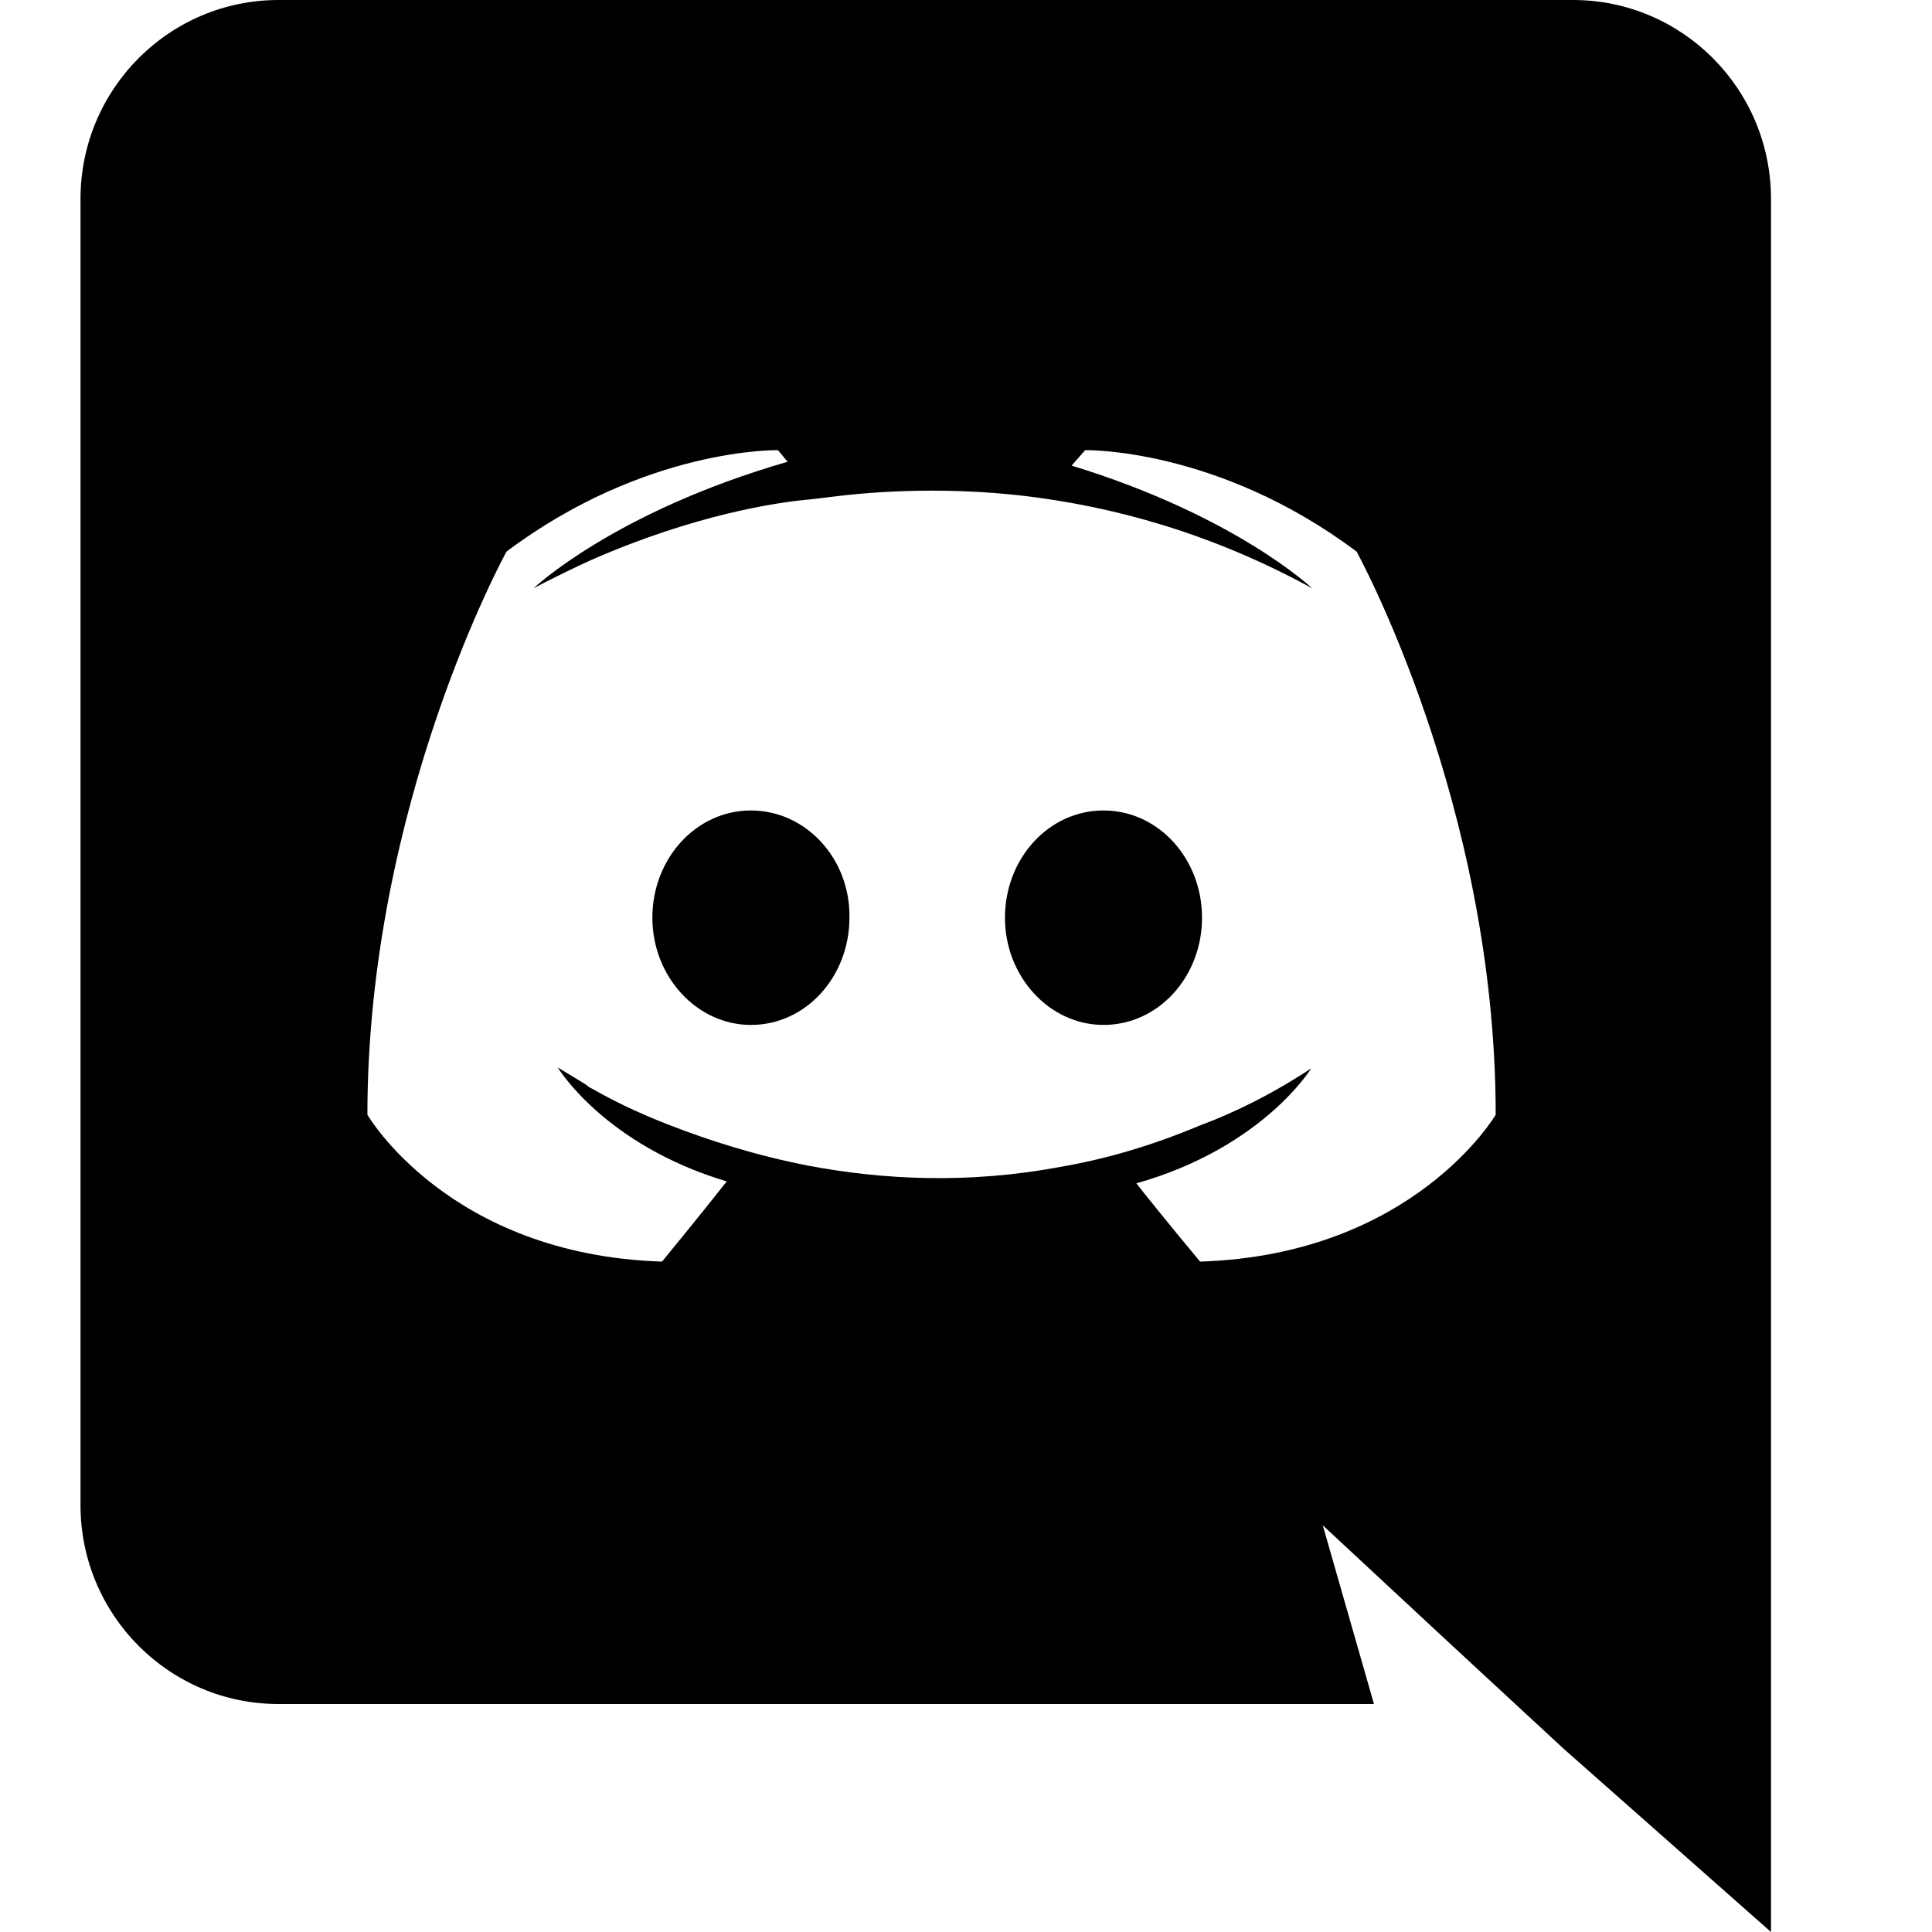
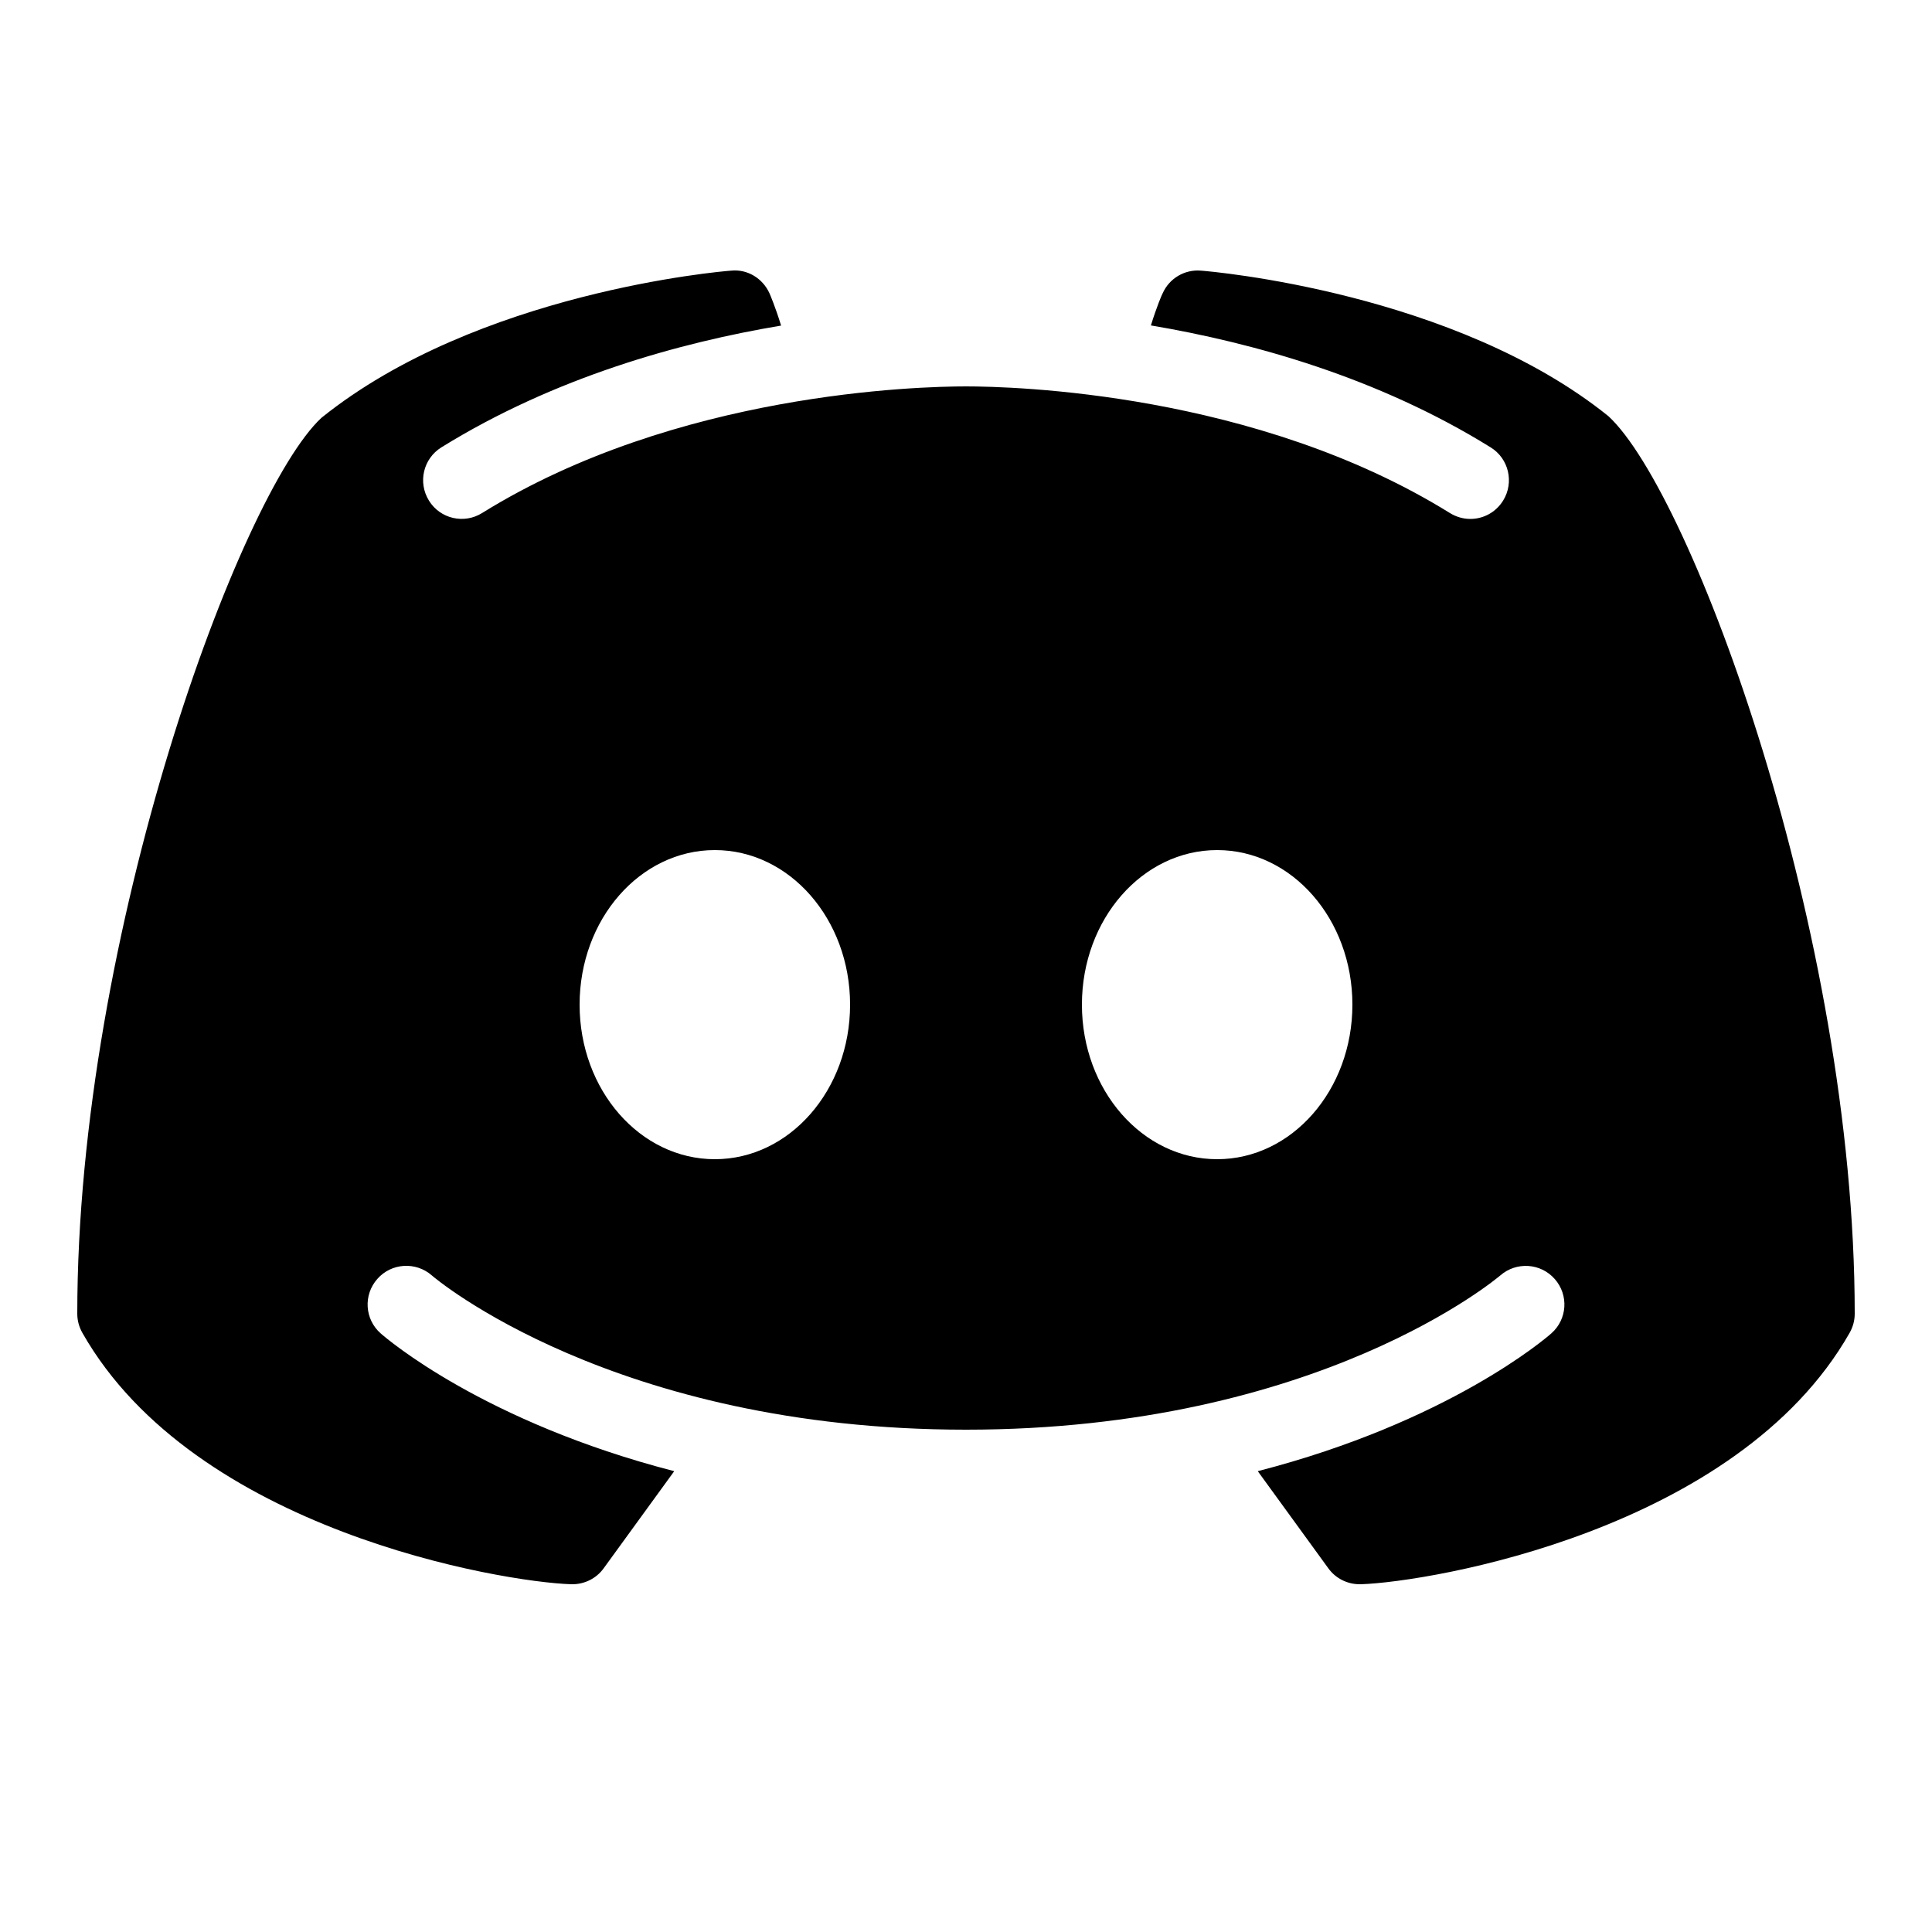
- <svg xmlns="http://www.w3.org/2000/svg" width="24" height="24" fill-rule="evenodd" clip-rule="evenodd">
-   <path d="M19.54 0c1.356 0 2.46 1.104 2.46 2.472v21.528l-2.58-2.28-1.452-1.344-1.536-1.428.636 2.22h-13.608c-1.356 0-2.46-1.104-2.46-2.472v-16.224c0-1.368 1.104-2.472 2.46-2.472h16.08zm-4.632 15.672c2.652-.084 3.672-1.824 3.672-1.824 0-3.864-1.728-6.996-1.728-6.996-1.728-1.296-3.372-1.26-3.372-1.26l-.168.192c2.04.624 2.988 1.524 2.988 1.524-1.248-.684-2.472-1.02-3.612-1.152-.864-.096-1.692-.072-2.424.024l-.204.024c-.42.036-1.44.192-2.724.756-.444.204-.708.348-.708.348s.996-.948 3.156-1.572l-.12-.144s-1.644-.036-3.372 1.26c0 0-1.728 3.132-1.728 6.996 0 0 1.008 1.74 3.66 1.824 0 0 .444-.54.804-.996-1.524-.456-2.1-1.416-2.1-1.416l.336.204.048.036.047.027.014.006.047.027c.3.168.6.3.876.408.492.192 1.08.384 1.764.516.9.168 1.956.228 3.108.012.564-.096 1.14-.264 1.74-.516.42-.156.888-.384 1.38-.708 0 0-.6.984-2.172 1.428.36.456.792.972.792.972zm-5.58-5.604c-.684 0-1.224.6-1.224 1.332 0 .732.552 1.332 1.224 1.332.684 0 1.224-.6 1.224-1.332.012-.732-.54-1.332-1.224-1.332zm4.38 0c-.684 0-1.224.6-1.224 1.332 0 .732.552 1.332 1.224 1.332.684 0 1.224-.6 1.224-1.332 0-.732-.54-1.332-1.224-1.332z" />
+ <svg xmlns="http://www.w3.org/2000/svg" width="28" height="28" viewBox="0 0 50 50">
+   <path d="M 41.625 10.77 C 37.645 7.566 31.348 7.023 31.078 7.004 C 30.66 6.969 30.262 7.203 30.09 7.59 C 30.074 7.613 29.938 7.93 29.785 8.422 C 32.418 8.867 35.652 9.762 38.578 11.578 C 39.047 11.867 39.191 12.484 38.902 12.953 C 38.711 13.262 38.387 13.43 38.051 13.43 C 37.871 13.43 37.688 13.379 37.523 13.277 C 32.492 10.156 26.211 10 25 10 C 23.789 10 17.504 10.156 12.477 13.277 C 12.008 13.57 11.391 13.426 11.102 12.957 C 10.809 12.484 10.953 11.871 11.422 11.578 C 14.348 9.766 17.582 8.867 20.215 8.426 C 20.062 7.93 19.926 7.617 19.914 7.59 C 19.738 7.203 19.344 6.961 18.922 7.004 C 18.652 7.023 12.355 7.566 8.32 10.812 C 6.215 12.762 2 24.152 2 34 C 2 34.176 2.047 34.344 2.133 34.496 C 5.039 39.605 12.973 40.941 14.781 41 C 14.789 41 14.801 41 14.812 41 C 15.133 41 15.434 40.848 15.621 40.59 L 17.449 38.074 C 12.516 36.801 9.996 34.637 9.852 34.508 C 9.438 34.145 9.398 33.512 9.766 33.098 C 10.129 32.684 10.762 32.645 11.176 33.008 C 11.234 33.062 15.875 37 25 37 C 34.141 37 38.781 33.047 38.828 33.008 C 39.242 32.648 39.871 32.684 40.238 33.102 C 40.602 33.516 40.562 34.145 40.148 34.508 C 40.004 34.637 37.484 36.801 32.551 38.074 L 34.379 40.59 C 34.566 40.848 34.867 41 35.188 41 C 35.199 41 35.211 41 35.219 41 C 37.027 40.941 44.961 39.605 47.867 34.496 C 47.953 34.344 48 34.176 48 34 C 48 24.152 43.785 12.762 41.625 10.77 Z M 18.5 30 C 16.566 30 15 28.211 15 26 C 15 23.789 16.566 22 18.5 22 C 20.434 22 22 23.789 22 26 C 22 28.211 20.434 30 18.5 30 Z M 31.5 30 C 29.566 30 28 28.211 28 26 C 28 23.789 29.566 22 31.5 22 C 33.434 22 35 23.789 35 26 C 35 28.211 33.434 30 31.5 30 Z" />
</svg>
